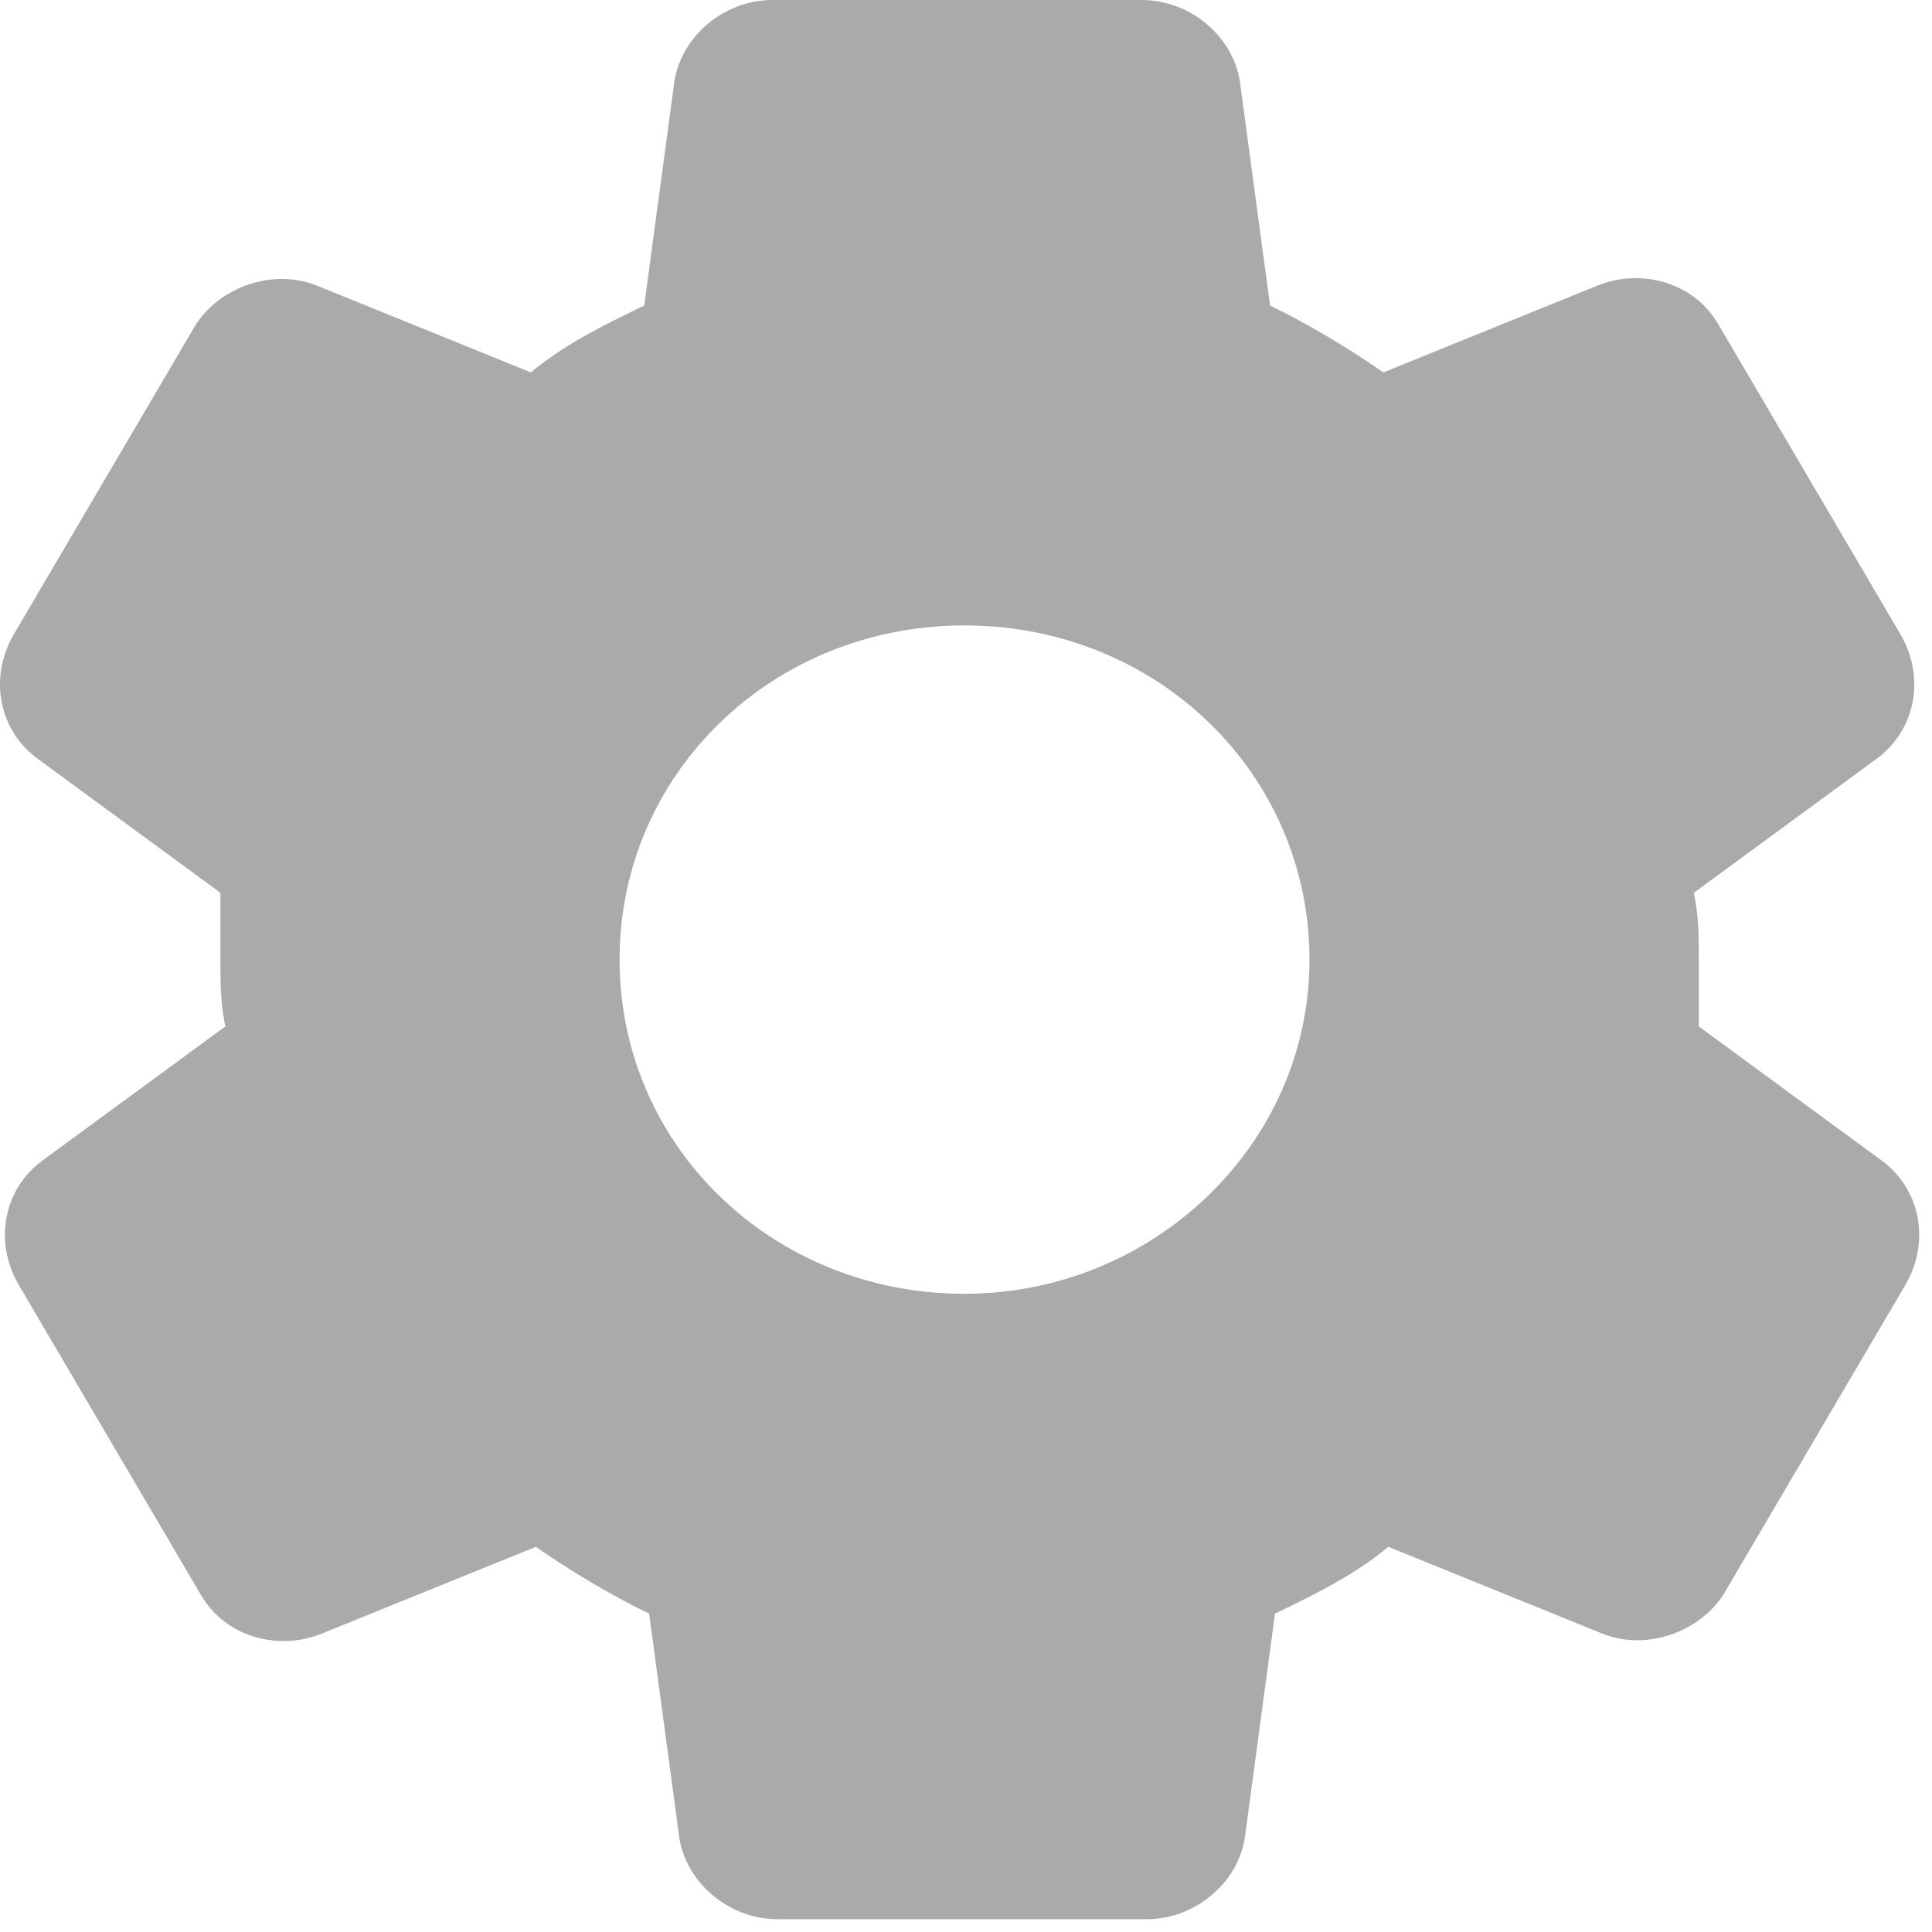
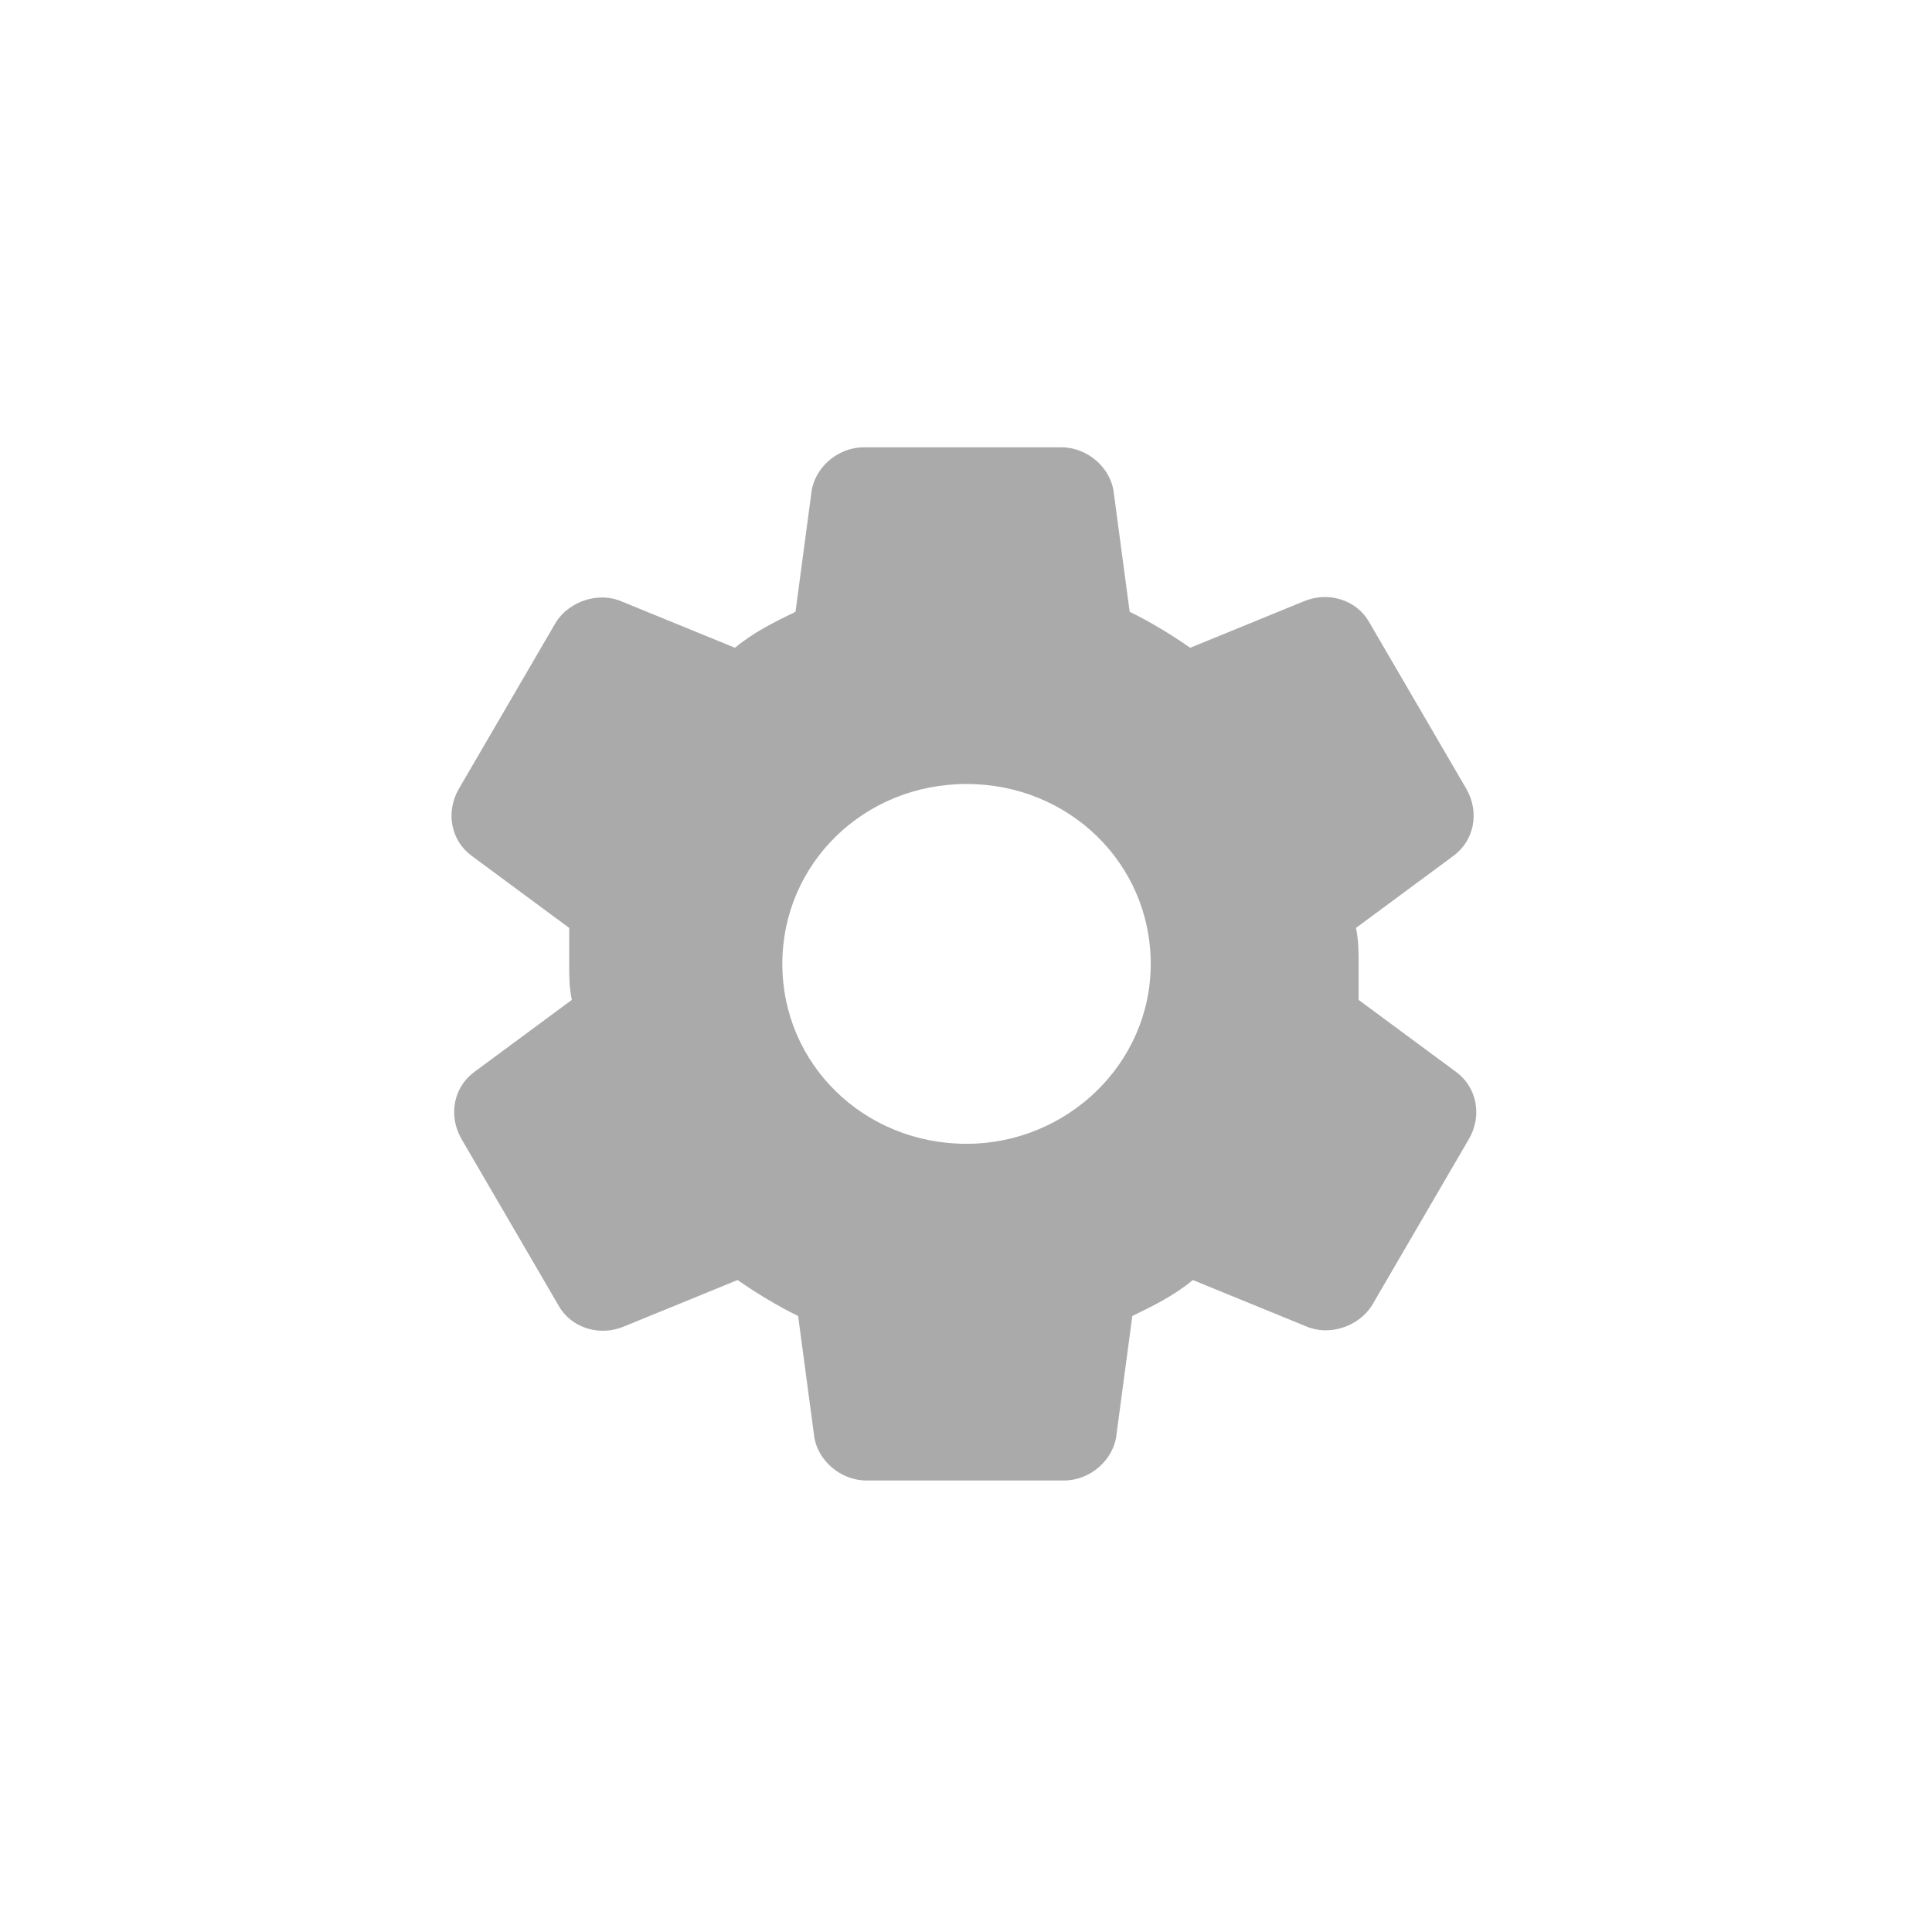
- <svg xmlns="http://www.w3.org/2000/svg" width="151" height="151" viewBox="0 0 151 151" fill="none">
-   <path d="M132.773 75C132.773 73.134 132.773 71.642 132.388 69.776L146.639 59.328C149.72 57.09 150.491 52.985 148.565 49.627L134.314 25.373C132.388 22.015 128.152 20.895 124.685 22.388L108.123 29.105C105.427 27.239 102.346 25.373 99.265 23.881L96.954 6.716C96.569 2.985 93.102 0 89.251 0H60.364C56.513 0 53.046 2.985 52.661 6.716L50.35 23.881C47.269 25.373 44.188 26.866 41.491 29.105L24.93 22.388C21.463 20.895 17.227 22.388 15.301 25.373L1.05 49.627C-0.876 52.985 -0.106 57.09 2.976 59.328L17.227 69.776C17.227 71.642 17.227 73.134 17.227 75C17.227 76.866 17.227 78.358 17.612 80.224L3.361 90.672C0.28 92.91 -0.491 97.015 1.435 100.373L15.686 124.627C17.612 127.985 21.848 129.104 25.315 127.612L41.877 120.896C44.573 122.761 47.654 124.627 50.735 126.119L53.046 143.284C53.431 147.015 56.898 150 60.749 150H89.636C93.487 150 96.954 147.015 97.339 143.284L99.65 126.119C102.731 124.627 105.813 123.134 108.509 120.896L125.07 127.612C128.537 129.104 132.773 127.612 134.699 124.627L148.95 100.373C150.876 97.015 150.106 92.91 147.024 90.672L132.773 80.224C132.773 78.358 132.773 76.866 132.773 75ZM75.385 101.119C60.364 101.119 48.424 89.552 48.424 75C48.424 60.448 60.364 48.881 75.385 48.881C90.406 48.881 102.346 60.448 102.346 75C102.346 89.552 90.021 101.119 75.385 101.119Z" fill="#AAAAAA" />
+ <svg xmlns="http://www.w3.org/2000/svg" width="230" height="230" viewBox="0 0 230 230" fill="none">
+   <path d="M161.739 114.75C161.739 113.22 161.739 111.996 161.426 110.466L173.016 101.899C175.523 100.063 176.149 96.698 174.583 93.944L162.992 74.056C161.426 71.302 157.98 70.384 155.161 71.608L141.69 77.116C139.498 75.586 136.992 74.056 134.485 72.832L132.606 58.758C132.293 55.698 129.473 53.25 126.341 53.25H102.846C99.713 53.25 96.894 55.698 96.581 58.758L94.701 72.832C92.195 74.056 89.689 75.28 87.496 77.116L74.026 71.608C71.207 70.384 67.761 71.608 66.195 74.056L54.604 93.944C53.038 96.698 53.664 100.063 56.17 101.899L67.761 110.466C67.761 111.996 67.761 113.22 67.761 114.75C67.761 116.28 67.761 117.504 68.074 119.034L56.483 127.601C53.977 129.437 53.351 132.802 54.917 135.556L66.508 155.444C68.074 158.198 71.52 159.116 74.339 157.892L87.81 152.384C90.002 153.914 92.508 155.444 95.015 156.668L96.894 170.743C97.207 173.802 100.027 176.25 103.159 176.25H126.654C129.787 176.25 132.606 173.802 132.919 170.743L134.799 156.668C137.305 155.444 139.811 154.22 142.004 152.384L155.474 157.892C158.293 159.116 161.739 157.892 163.305 155.444L174.896 135.556C176.462 132.802 175.836 129.437 173.33 127.601L161.739 119.034C161.739 117.504 161.739 116.28 161.739 114.75ZM115.063 136.168C102.846 136.168 93.135 126.683 93.135 114.75C93.135 102.817 102.846 93.332 115.063 93.332C127.28 93.332 136.992 102.817 136.992 114.75C136.992 126.683 126.967 136.168 115.063 136.168Z" fill="#AAAAAA" />
</svg>
